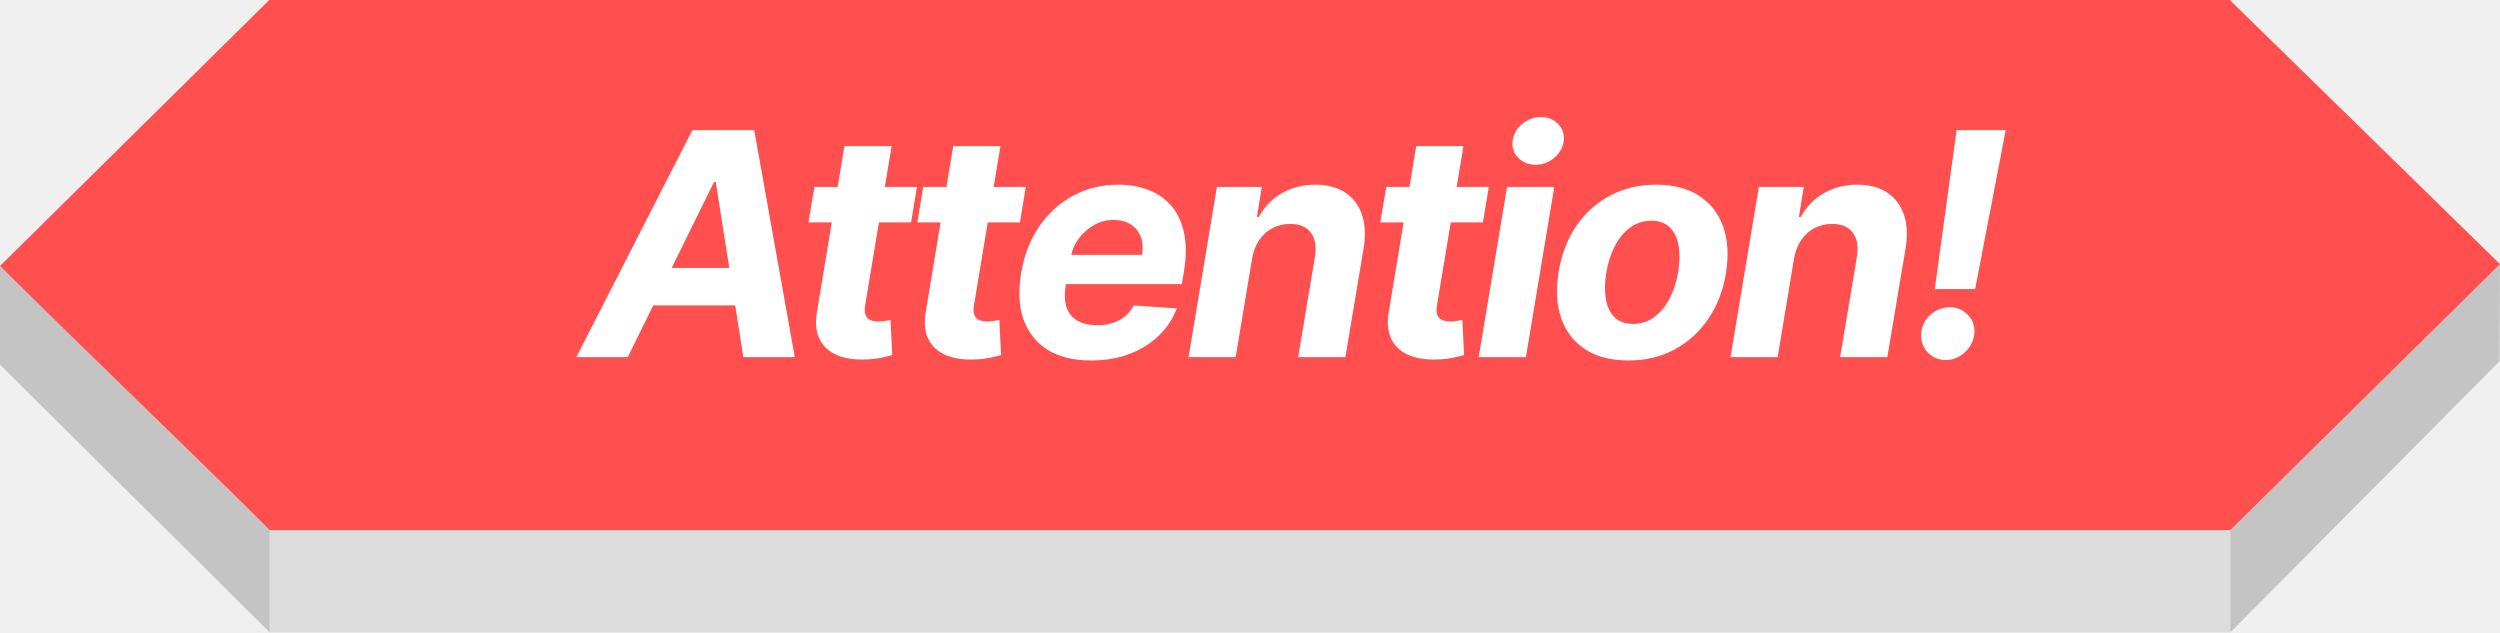
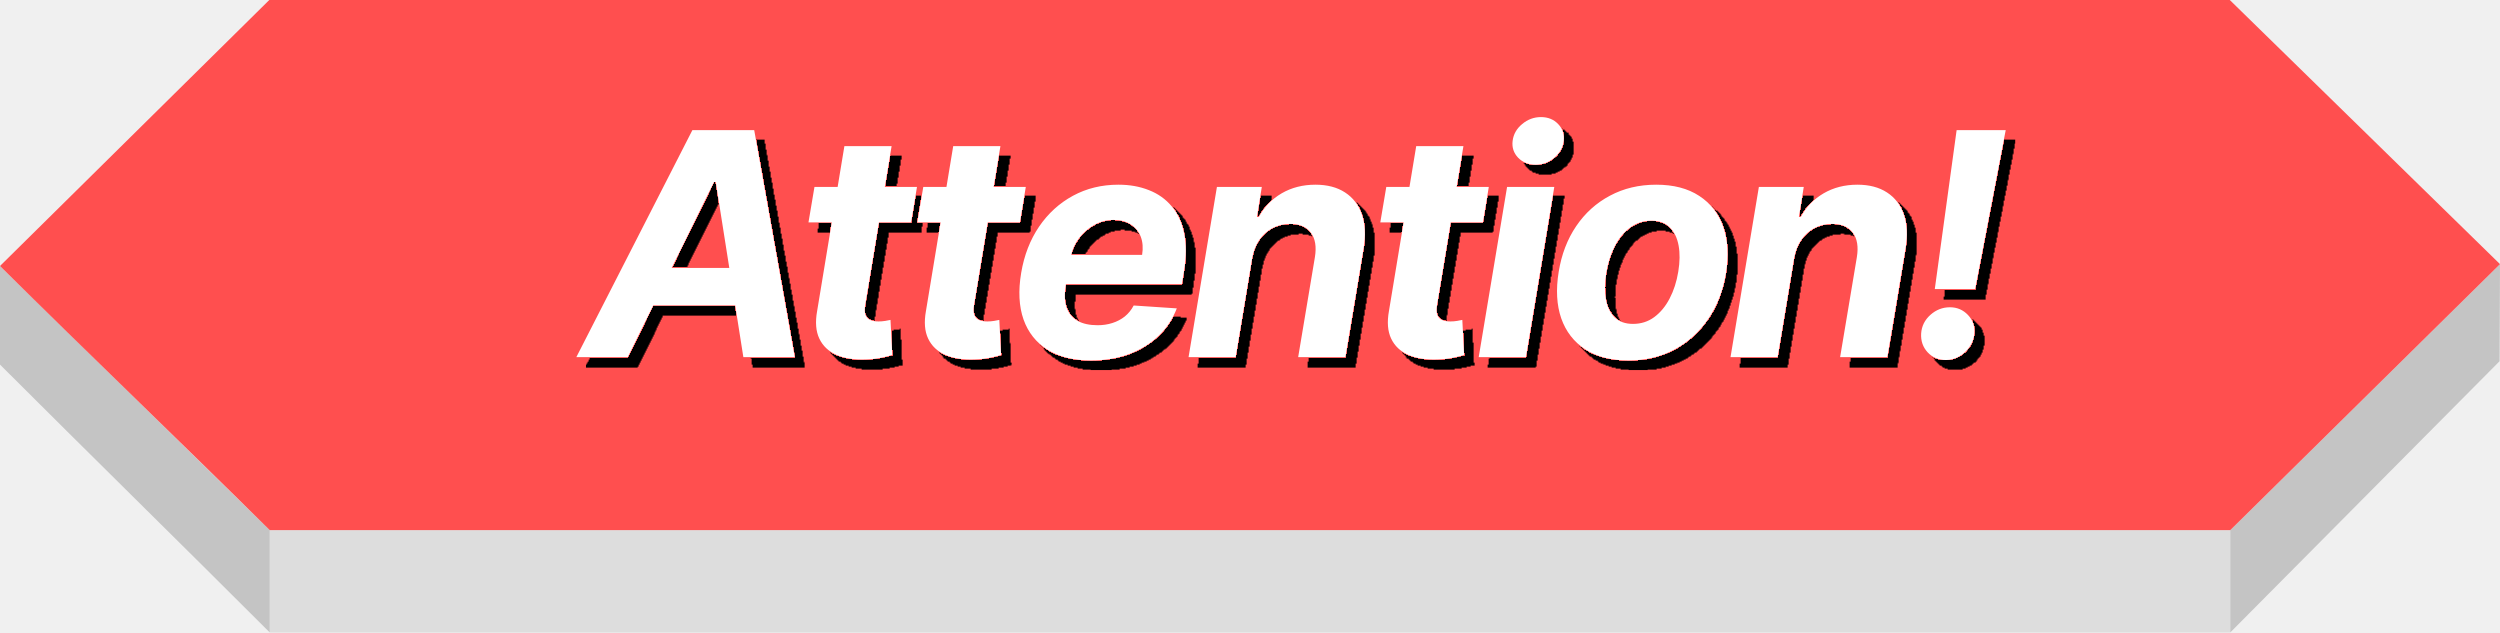
- <svg xmlns="http://www.w3.org/2000/svg" width="100%" height="100%" viewBox="0 0 1344 340" version="1.1" xml:space="preserve" style="fill-rule:evenodd;clip-rule:evenodd;stroke-linejoin:round;stroke-miterlimit:2;">
-   <g>
-     <rect x="145" y="285" width="1054" height="55" style="fill:#ddd;" />
-     <path d="M0,143l145,142l0,55c-48.081,-48.081 -96.919,-95.919 -145,-144l0,-53Z" style="fill:#c4c4c4;fill-rule:nonzero;" />
-     <path d="M1344,142l-145,143l0,55c48.26,-48.605 96.51,-97.209 144.77,-145.814l0.23,-52.186Z" style="fill:#c4c4c4;fill-rule:nonzero;" />
-     <path d="M144.766,0l1053.964,0l145.27,142l-145,143l-1054,0c-48.034,-47.591 -96.966,-94.409 -145,-142l144.766,-143Z" style="fill:#ff4f4f;fill-rule:nonzero;" />
-     <path d="M337.483,192l-27.647,0l62.383,-122.025l33.247,0l21.807,122.025l-27.646,0l-14.836,-94.14l-0.953,0l-46.355,94.14Zm6.315,-47.964l65.303,0l-3.456,20.139l-65.303,0l3.456,-20.139Zm149.172,-43.555l-3.158,19.067l-55.174,0l3.218,-19.067l55.114,0Zm-39.027,-21.926l25.382,0l-14.18,85.322c-0.398,2.344 -0.338,4.171 0.178,5.482c0.517,1.271 1.371,2.164 2.562,2.681c1.232,0.516 2.701,0.774 4.409,0.774c1.192,0 2.404,-0.099 3.635,-0.297c1.231,-0.239 2.165,-0.418 2.8,-0.537l0.954,18.888c-1.43,0.437 -3.357,0.914 -5.78,1.43c-2.383,0.516 -5.203,0.834 -8.461,0.953c-6.196,0.239 -11.439,-0.576 -15.729,-2.443c-4.29,-1.906 -7.369,-4.826 -9.236,-8.758c-1.867,-3.933 -2.264,-8.878 -1.191,-14.836l14.657,-88.659Zm97.528,21.926l-3.158,19.067l-55.173,0l3.217,-19.067l55.114,0Zm-39.026,-21.926l25.382,0l-14.181,85.322c-0.397,2.344 -0.337,4.171 0.179,5.482c0.516,1.271 1.37,2.164 2.562,2.681c1.231,0.516 2.701,0.774 4.409,0.774c1.192,0 2.403,-0.099 3.635,-0.297c1.231,-0.239 2.164,-0.418 2.8,-0.537l0.953,18.888c-1.43,0.437 -3.356,0.914 -5.779,1.43c-2.383,0.516 -5.204,0.834 -8.461,0.953c-6.196,0.239 -11.44,-0.576 -15.73,-2.443c-4.29,-1.906 -7.368,-4.826 -9.235,-8.758c-1.867,-3.933 -2.264,-8.878 -1.192,-14.836l14.658,-88.659Zm74.082,115.232c-9.374,0 -17.14,-1.906 -23.297,-5.719c-6.156,-3.853 -10.486,-9.295 -12.989,-16.326c-2.462,-7.07 -2.879,-15.432 -1.251,-25.084c1.589,-9.414 4.787,-17.676 9.593,-24.787c4.846,-7.11 10.923,-12.651 18.232,-16.623c7.309,-3.972 15.452,-5.958 24.429,-5.958c6.038,0 11.499,0.973 16.385,2.919c4.926,1.907 9.017,4.807 12.274,8.699c3.257,3.853 5.482,8.679 6.673,14.479c1.232,5.799 1.212,12.592 -0.059,20.377l-1.132,6.971l-77.219,0l2.443,-15.73l53.386,0c0.596,-3.654 0.357,-6.891 -0.715,-9.712c-1.073,-2.82 -2.86,-5.024 -5.363,-6.613c-2.502,-1.629 -5.581,-2.443 -9.235,-2.443c-3.734,0 -7.229,0.913 -10.487,2.741c-3.257,1.827 -5.997,4.23 -8.222,7.209c-2.185,2.94 -3.595,6.137 -4.23,9.593l-2.801,15.611c-0.794,4.806 -0.635,8.798 0.477,11.976c1.152,3.177 3.138,5.561 5.958,7.15c2.821,1.549 6.395,2.323 10.725,2.323c2.82,0 5.462,-0.397 7.925,-1.191c2.502,-0.795 4.726,-1.967 6.673,-3.516c1.946,-1.589 3.535,-3.555 4.766,-5.898l23.178,1.549c-2.145,5.64 -5.402,10.566 -9.772,14.776c-4.369,4.171 -9.632,7.428 -15.789,9.772c-6.117,2.304 -12.969,3.455 -20.556,3.455Zm86.58,-54.696l-8.818,52.909l-25.323,0l15.253,-91.519l24.131,0l-2.621,16.147l1.013,0c2.899,-5.362 6.991,-9.593 12.274,-12.691c5.322,-3.098 11.38,-4.647 18.172,-4.647c6.356,0 11.659,1.39 15.909,4.17c4.29,2.781 7.309,6.733 9.056,11.857c1.788,5.124 2.086,11.261 0.894,18.411l-9.772,58.272l-25.382,0l8.997,-53.743c0.914,-5.601 0.199,-9.971 -2.145,-13.109c-2.304,-3.177 -6.017,-4.766 -11.142,-4.766c-3.416,0 -6.554,0.735 -9.414,2.204c-2.86,1.47 -5.263,3.615 -7.209,6.435c-1.907,2.781 -3.198,6.137 -3.873,10.07Zm127.275,-38.61l-3.158,19.067l-55.173,0l3.217,-19.067l55.114,0Zm-39.027,-21.926l25.382,0l-14.18,85.322c-0.397,2.344 -0.338,4.171 0.179,5.482c0.516,1.271 1.37,2.164 2.562,2.681c1.231,0.516 2.701,0.774 4.409,0.774c1.191,0 2.403,-0.099 3.634,-0.297c1.232,-0.239 2.165,-0.418 2.801,-0.537l0.953,18.888c-1.43,0.437 -3.357,0.914 -5.78,1.43c-2.383,0.516 -5.203,0.834 -8.46,0.953c-6.197,0.239 -11.44,-0.576 -15.73,-2.443c-4.29,-1.906 -7.368,-4.826 -9.235,-8.758c-1.867,-3.933 -2.265,-8.878 -1.192,-14.836l14.657,-88.659Zm33.596,113.445l15.254,-91.519l25.382,0l-15.253,91.519l-25.383,0Zm30.566,-103.435c-3.773,0 -6.891,-1.251 -9.354,-3.754c-2.423,-2.542 -3.416,-5.561 -2.979,-9.056c0.437,-3.575 2.145,-6.594 5.124,-9.057c2.979,-2.502 6.355,-3.754 10.129,-3.754c3.773,0 6.852,1.251 9.235,3.754c2.383,2.463 3.376,5.482 2.979,9.057c-0.397,3.496 -2.085,6.514 -5.064,9.056c-2.94,2.502 -6.296,3.754 -10.07,3.754Zm49.907,105.222c-9.334,0 -17.06,-1.986 -23.177,-5.958c-6.118,-4.012 -10.427,-9.573 -12.93,-16.683c-2.463,-7.15 -2.919,-15.471 -1.37,-24.965c1.509,-9.374 4.647,-17.577 9.414,-24.607c4.766,-7.031 10.824,-12.493 18.172,-16.386c7.349,-3.932 15.631,-5.898 24.846,-5.898c9.295,0 17.001,2.006 23.118,6.017c6.117,3.973 10.427,9.534 12.93,16.684c2.502,7.149 2.979,15.471 1.43,24.965c-1.549,9.334 -4.727,17.517 -9.533,24.548c-4.807,7.03 -10.864,12.512 -18.173,16.444c-7.309,3.893 -15.551,5.839 -24.727,5.839Zm2.503,-19.662c4.29,0 8.083,-1.211 11.38,-3.634c3.336,-2.463 6.097,-5.8 8.282,-10.01c2.224,-4.25 3.773,-9.057 4.647,-14.419c0.874,-5.283 0.934,-9.97 0.179,-14.062c-0.755,-4.131 -2.344,-7.388 -4.767,-9.771c-2.383,-2.383 -5.66,-3.575 -9.831,-3.575c-4.29,0 -8.103,1.231 -11.44,3.694c-3.336,2.423 -6.097,5.76 -8.282,10.01c-2.184,4.25 -3.713,9.076 -4.587,14.478c-0.835,5.244 -0.894,9.931 -0.179,14.062c0.715,4.091 2.284,7.329 4.707,9.712c2.423,2.343 5.72,3.515 9.891,3.515Zm86.535,-35.034l-8.818,52.909l-25.323,0l15.253,-91.519l24.131,0l-2.622,16.147l1.013,0c2.9,-5.362 6.991,-9.593 12.274,-12.691c5.323,-3.098 11.381,-4.647 18.173,-4.647c6.357,0 11.657,1.39 15.907,4.17c4.29,2.781 7.31,6.733 9.06,11.857c1.79,5.124 2.08,11.261 0.89,18.411l-9.77,58.272l-25.382,0l8.997,-53.743c0.914,-5.601 0.199,-9.971 -2.145,-13.109c-2.304,-3.177 -6.018,-4.766 -11.142,-4.766c-3.416,0 -6.554,0.735 -9.414,2.204c-2.86,1.47 -5.263,3.615 -7.209,6.435c-1.907,2.781 -3.198,6.137 -3.873,10.07Zm113.808,-69.116l-16.44,85.441l-21.69,0l11.74,-85.441l26.39,0Zm-32.11,123.574c-4.02,0 -7.31,-1.39 -9.89,-4.171c-2.55,-2.78 -3.7,-6.156 -3.46,-10.129c0.28,-3.932 1.93,-7.249 4.94,-9.95c3.06,-2.741 6.58,-4.111 10.55,-4.111c3.81,0 7.03,1.37 9.65,4.111c2.62,2.741 3.78,6.058 3.46,9.95c-0.2,2.622 -1.05,5.025 -2.56,7.21c-1.47,2.145 -3.34,3.873 -5.6,5.184c-2.27,1.271 -4.63,1.906 -7.09,1.906Z" style="fill:#fff;fill-rule:nonzero;" />
+ <svg xmlns="http://www.w3.org/2000/svg" width="1344" height="340" viewBox="0 0 1344 340" fill="none">
+   <g clip-path="url(#clip0_3411_3314)">
+     <rect x="145" y="285" width="1054" height="55" fill="#DDDDDD" />
+     <path d="M0 143L145 285V340C96.919 291.919 48.081 244.081 0 196V143Z" fill="#C4C4C4" />
+     <path d="M1344 142L1199 285V340C1247.26 291.395 1295.51 242.791 1343.77 194.186L1344 142Z" fill="#C4C4C4" />
+     <path d="M144.766 0H1198.73L1344 142L1199 285H145C96.966 237.409 48.034 190.591 0 143L144.766 0Z" fill="#FF4F4F" />
+     <g filter="url(#filter0_d_3411_3314)">
+       <path d="M337.483 192H309.836L372.219 69.975H405.466L427.273 192H399.627L384.791 97.86H383.838L337.483 192ZM343.798 144.036H409.101L405.645 164.175H340.342L343.798 144.036ZM492.97 100.481L489.812 119.548H434.638L437.856 100.481H492.97ZM453.943 78.555H479.325L465.145 163.877C464.747 166.221 464.807 168.048 465.323 169.359C465.84 170.63 466.694 171.523 467.885 172.04C469.117 172.556 470.586 172.814 472.294 172.814C473.486 172.814 474.698 172.715 475.929 172.517C477.16 172.278 478.094 172.099 478.729 171.98L479.683 190.868C478.253 191.305 476.326 191.782 473.903 192.298C471.52 192.814 468.7 193.132 465.442 193.251C459.246 193.49 454.003 192.675 449.713 190.808C445.423 188.902 442.344 185.982 440.477 182.05C438.61 178.117 438.213 173.172 439.286 167.214L453.943 78.555ZM551.471 100.481L548.313 119.548H493.14L496.357 100.481H551.471ZM512.445 78.555H537.827L523.646 163.877C523.249 166.221 523.309 168.048 523.825 169.359C524.341 170.63 525.195 171.523 526.387 172.04C527.618 172.556 529.088 172.814 530.796 172.814C531.988 172.814 533.199 172.715 534.431 172.517C535.662 172.278 536.595 172.099 537.231 171.98L538.184 190.868C536.754 191.305 534.828 191.782 532.405 192.298C530.022 192.814 527.201 193.132 523.944 193.251C517.748 193.49 512.504 192.675 508.214 190.808C503.924 188.902 500.846 185.982 498.979 182.05C497.112 178.117 496.715 173.172 497.787 167.214L512.445 78.555ZM586.527 193.787C577.153 193.787 569.387 191.881 563.23 188.068C557.074 184.215 552.744 178.773 550.241 171.742C547.779 164.672 547.362 156.31 548.99 146.658C550.579 137.244 553.777 128.982 558.583 121.871C563.429 114.761 569.506 109.22 576.815 105.248C584.124 101.276 592.267 99.29 601.244 99.29C607.282 99.29 612.743 100.263 617.629 102.209C622.555 104.116 626.646 107.016 629.903 110.908C633.16 114.761 635.385 119.587 636.576 125.387C637.808 131.186 637.788 137.979 636.517 145.764L635.385 152.735H558.166L560.609 137.005H613.995C614.591 133.351 614.352 130.114 613.28 127.293C612.207 124.473 610.42 122.269 607.917 120.68C605.415 119.051 602.336 118.237 598.682 118.237C594.948 118.237 591.453 119.15 588.195 120.978C584.938 122.805 582.198 125.208 579.973 128.187C577.788 131.127 576.378 134.324 575.743 137.78L572.942 153.391C572.148 158.197 572.307 162.189 573.419 165.367C574.571 168.544 576.557 170.928 579.377 172.517C582.198 174.066 585.772 174.84 590.102 174.84C592.922 174.84 595.564 174.443 598.027 173.649C600.529 172.854 602.753 171.682 604.7 170.133C606.646 168.544 608.235 166.578 609.466 164.235L632.644 165.784C630.499 171.424 627.242 176.35 622.872 180.56C618.503 184.731 613.24 187.988 607.083 190.332C600.966 192.636 594.114 193.787 586.527 193.787ZM673.107 139.091L664.289 192H638.966L654.219 100.481H678.35L675.729 116.628H676.742C679.641 111.266 683.733 107.035 689.016 103.937C694.338 100.839 700.396 99.29 707.188 99.29C713.544 99.29 718.847 100.68 723.097 103.46C727.387 106.241 730.406 110.193 732.153 115.317C733.941 120.441 734.239 126.578 733.047 133.728L723.275 192H697.893L706.89 138.257C707.804 132.656 707.089 128.286 704.745 125.148C702.441 121.971 698.728 120.382 693.603 120.382C690.187 120.382 687.049 121.117 684.189 122.586C681.329 124.056 678.926 126.201 676.98 129.021C675.073 131.802 673.782 135.158 673.107 139.091ZM800.382 100.481L797.224 119.548H742.051L745.268 100.481H800.382ZM761.355 78.555H786.737L772.557 163.877C772.16 166.221 772.219 168.048 772.736 169.359C773.252 170.63 774.106 171.523 775.298 172.04C776.529 172.556 777.999 172.814 779.707 172.814C780.898 172.814 782.11 172.715 783.341 172.517C784.573 172.278 785.506 172.099 786.142 171.98L787.095 190.868C785.665 191.305 783.738 191.782 781.315 192.298C778.932 192.814 776.112 193.132 772.855 193.251C766.658 193.49 761.415 192.675 757.125 190.808C752.835 188.902 749.757 185.982 747.89 182.05C746.023 178.117 745.625 173.172 746.698 167.214L761.355 78.555ZM794.951 192L810.205 100.481H835.587L820.334 192H794.951ZM825.517 88.565C821.744 88.565 818.626 87.314 816.163 84.811C813.74 82.269 812.747 79.25 813.184 75.755C813.621 72.18 815.329 69.161 818.308 66.698C821.287 64.196 824.663 62.944 828.437 62.944C832.21 62.944 835.289 64.196 837.672 66.698C840.055 69.161 841.048 72.18 840.651 75.755C840.254 79.25 838.566 82.269 835.587 84.811C832.647 87.314 829.291 88.565 825.517 88.565ZM875.424 193.787C866.09 193.787 858.364 191.801 852.247 187.829C846.129 183.817 841.82 178.256 839.317 171.146C836.854 163.996 836.398 155.675 837.947 146.181C839.456 136.807 842.594 128.604 847.361 121.574C852.127 114.543 858.185 109.081 865.533 105.188C872.882 101.256 881.164 99.29 890.379 99.29C899.674 99.29 907.38 101.296 913.497 105.307C919.614 109.28 923.924 114.841 926.427 121.991C928.929 129.14 929.406 137.462 927.857 146.956C926.308 156.29 923.13 164.473 918.324 171.504C913.517 178.534 907.46 184.016 900.151 187.948C892.842 191.841 884.6 193.787 875.424 193.787ZM877.927 174.125C882.217 174.125 886.01 172.914 889.307 170.491C892.643 168.028 895.404 164.691 897.589 160.481C899.813 156.231 901.362 151.424 902.236 146.062C903.11 140.779 903.17 136.092 902.415 132C901.66 127.869 900.071 124.612 897.648 122.229C895.265 119.846 891.988 118.654 887.817 118.654C883.527 118.654 879.714 119.885 876.377 122.348C873.041 124.771 870.28 128.108 868.095 132.358C865.911 136.608 864.382 141.434 863.508 146.836C862.673 152.08 862.614 156.767 863.329 160.898C864.044 164.989 865.613 168.227 868.036 170.61C870.459 172.953 873.756 174.125 877.927 174.125ZM964.462 139.091L955.644 192H930.321L945.574 100.481H969.705L967.083 116.628H968.096C970.996 111.266 975.087 107.035 980.37 103.937C985.693 100.839 991.751 99.29 998.543 99.29C1004.9 99.29 1010.2 100.68 1014.45 103.46C1018.74 106.241 1021.76 110.193 1023.51 115.317C1025.3 120.441 1025.59 126.578 1024.4 133.728L1014.63 192H989.248L998.245 138.257C999.159 132.656 998.444 128.286 996.1 125.148C993.796 121.971 990.082 120.382 984.958 120.382C981.542 120.382 978.404 121.117 975.544 122.586C972.684 124.056 970.281 126.201 968.335 129.021C966.428 131.802 965.137 135.158 964.462 139.091ZM1078.27 69.975L1061.83 155.416H1040.14L1051.88 69.975H1078.27ZM1046.16 193.549C1042.14 193.549 1038.85 192.159 1036.27 189.378C1033.72 186.598 1032.57 183.222 1032.81 179.249C1033.09 175.317 1034.74 172 1037.75 169.299C1040.81 166.558 1044.33 165.188 1048.3 165.188C1052.11 165.188 1055.33 166.558 1057.95 169.299C1060.57 172.04 1061.73 175.357 1061.41 179.249C1061.21 181.871 1060.36 184.274 1058.85 186.459C1057.38 188.604 1055.51 190.332 1053.25 191.643C1050.98 192.914 1048.62 193.549 1046.16 193.549Z" fill="white" />
+     </g>
  </g>
+   <defs>
+     <filter id="filter0_d_3411_3314" x="309.836" y="62.944" width="773.606" height="136.015" filterUnits="userSpaceOnUse" color-interpolation-filters="sRGB">
+       <feFlood flood-opacity="0" result="BackgroundImageFix" />
+       <feColorMatrix in="SourceAlpha" type="matrix" values="0 0 0 0 0 0 0 0 0 0 0 0 0 0 0 0 0 0 127 0" result="hardAlpha" />
+       <feOffset dx="5.172" dy="5.172" />
+       <feComposite in2="hardAlpha" operator="out" />
+       <feColorMatrix type="matrix" values="0 0 0 0 0 0 0 0 0 0 0 0 0 0 0 0 0 0 1 0" />
+       <feBlend mode="normal" in2="BackgroundImageFix" result="effect1_dropShadow_3411_3314" />
+       <feBlend mode="normal" in="SourceGraphic" in2="effect1_dropShadow_3411_3314" result="shape" />
+     </filter>
+     <clipPath id="clip0_3411_3314">
+       <rect width="1344" height="340" fill="white" />
+     </clipPath>
+   </defs>
</svg>
